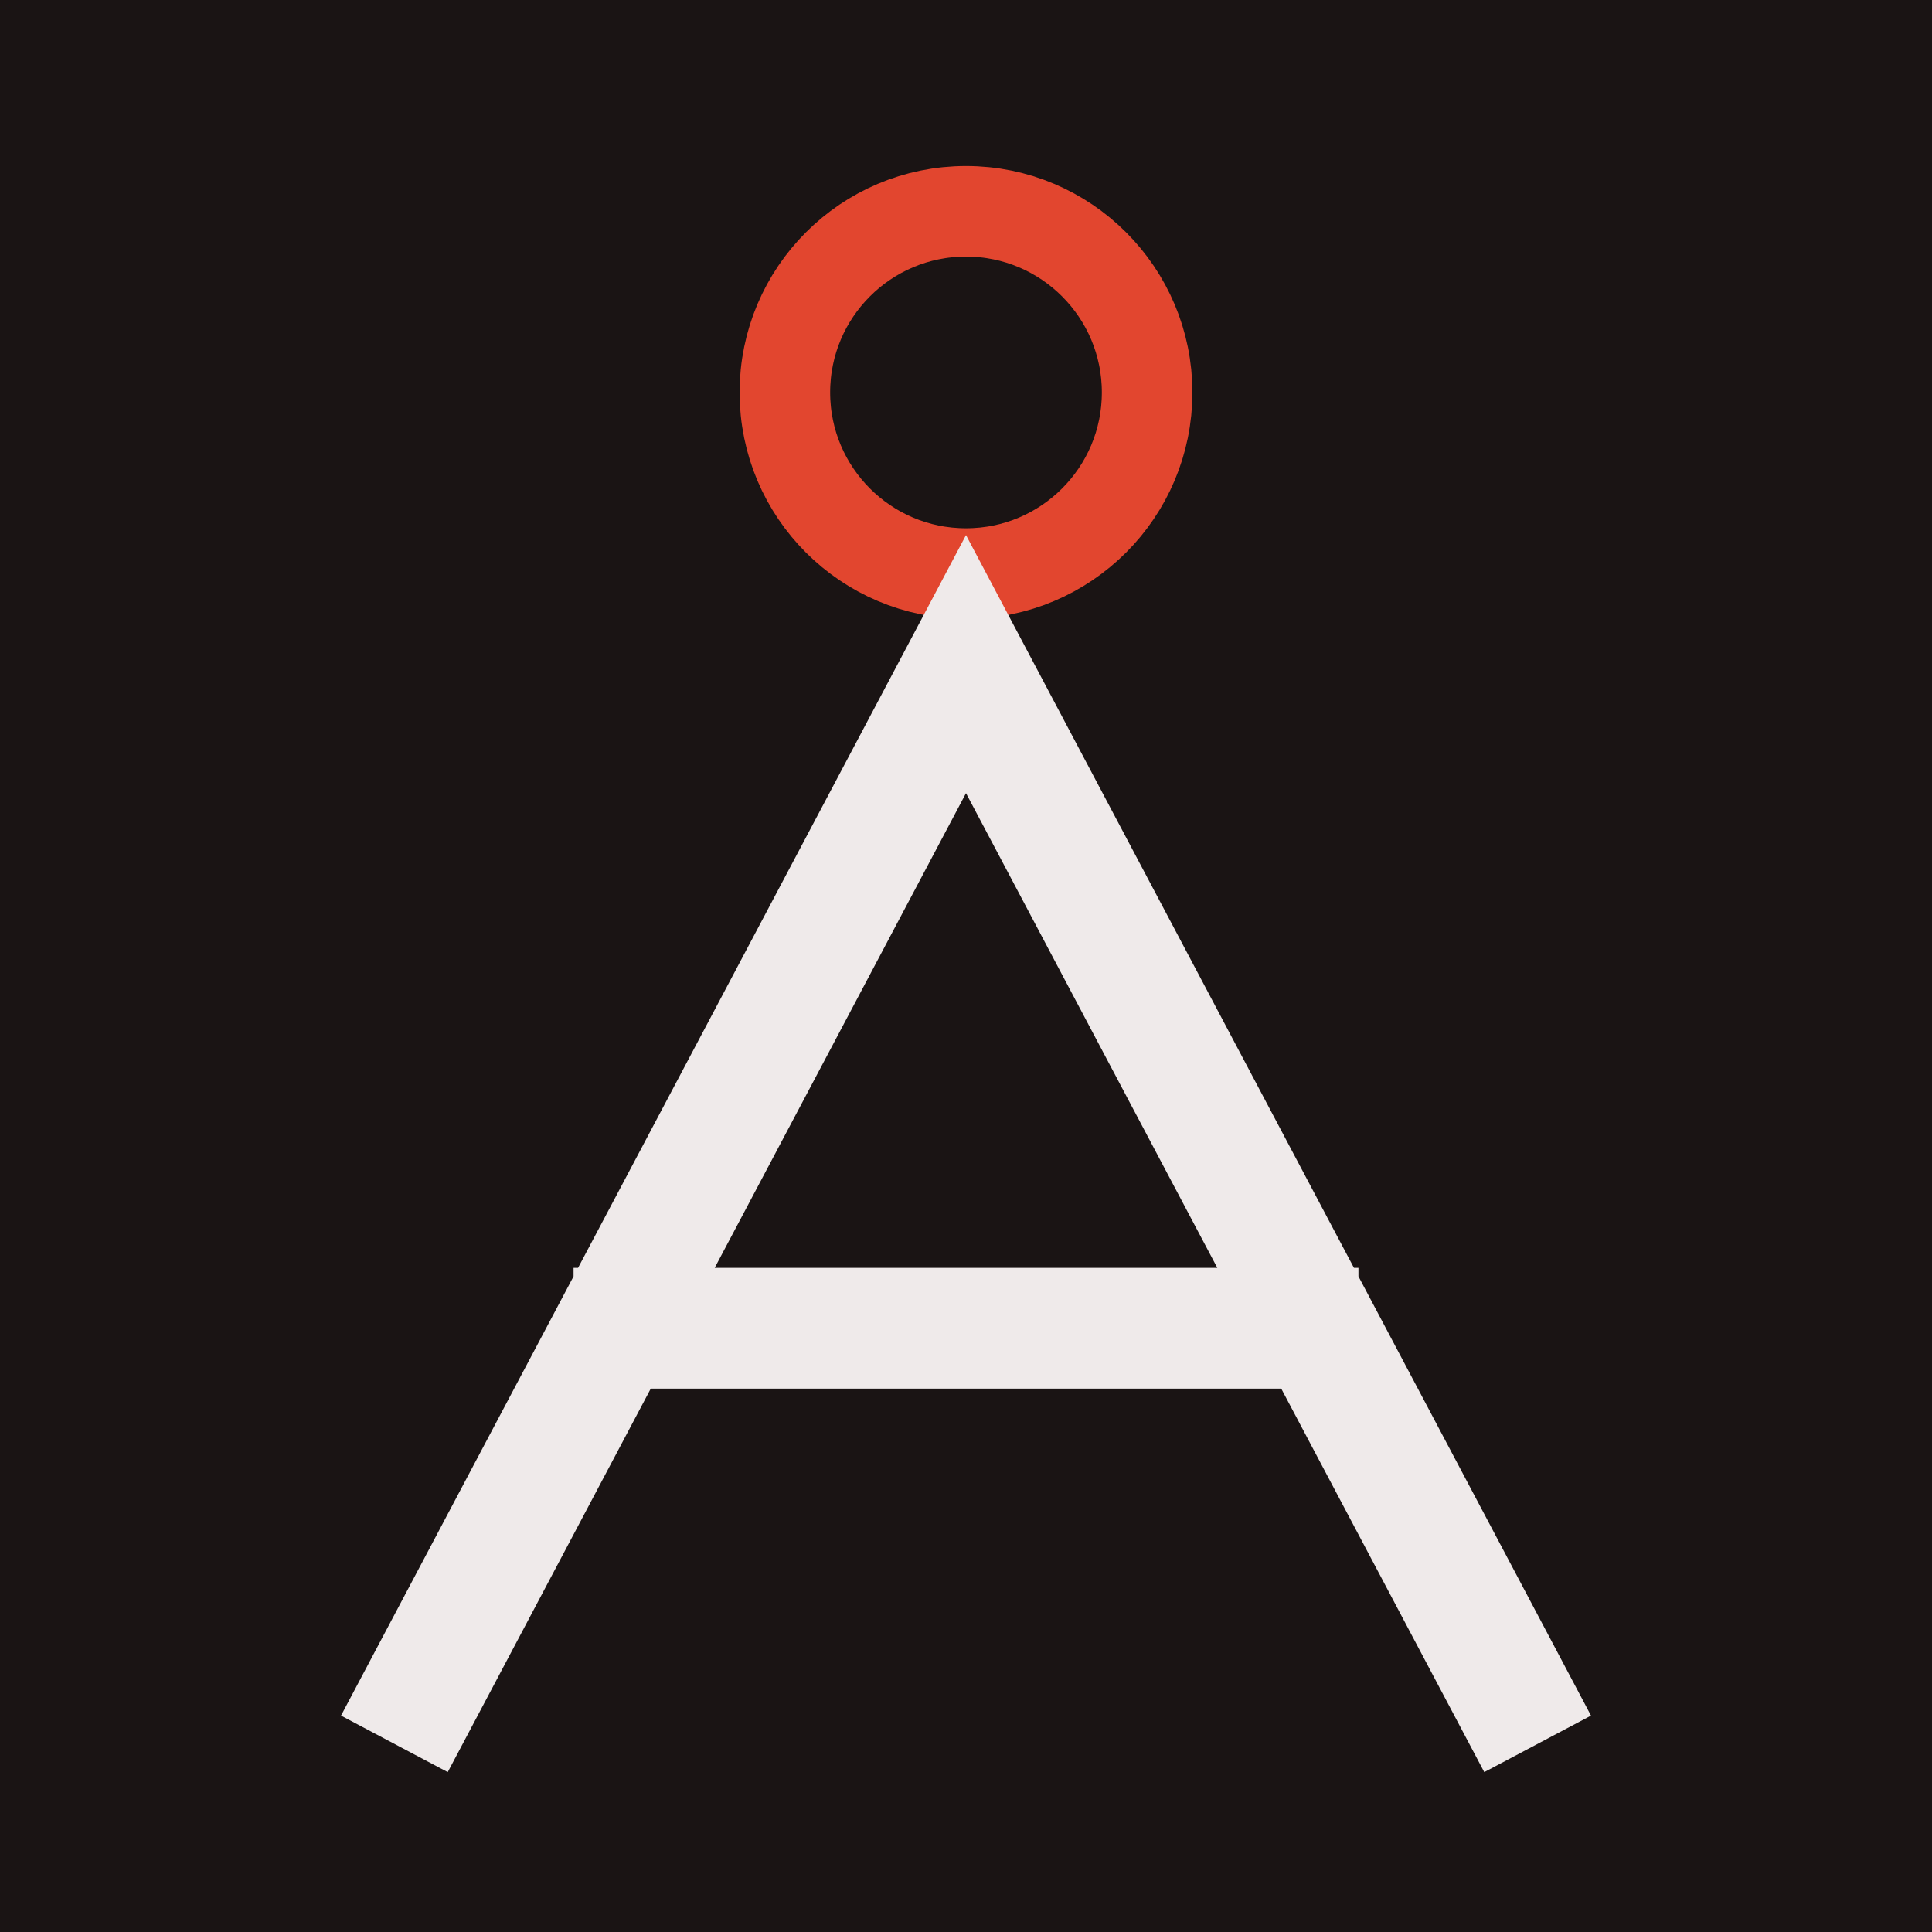
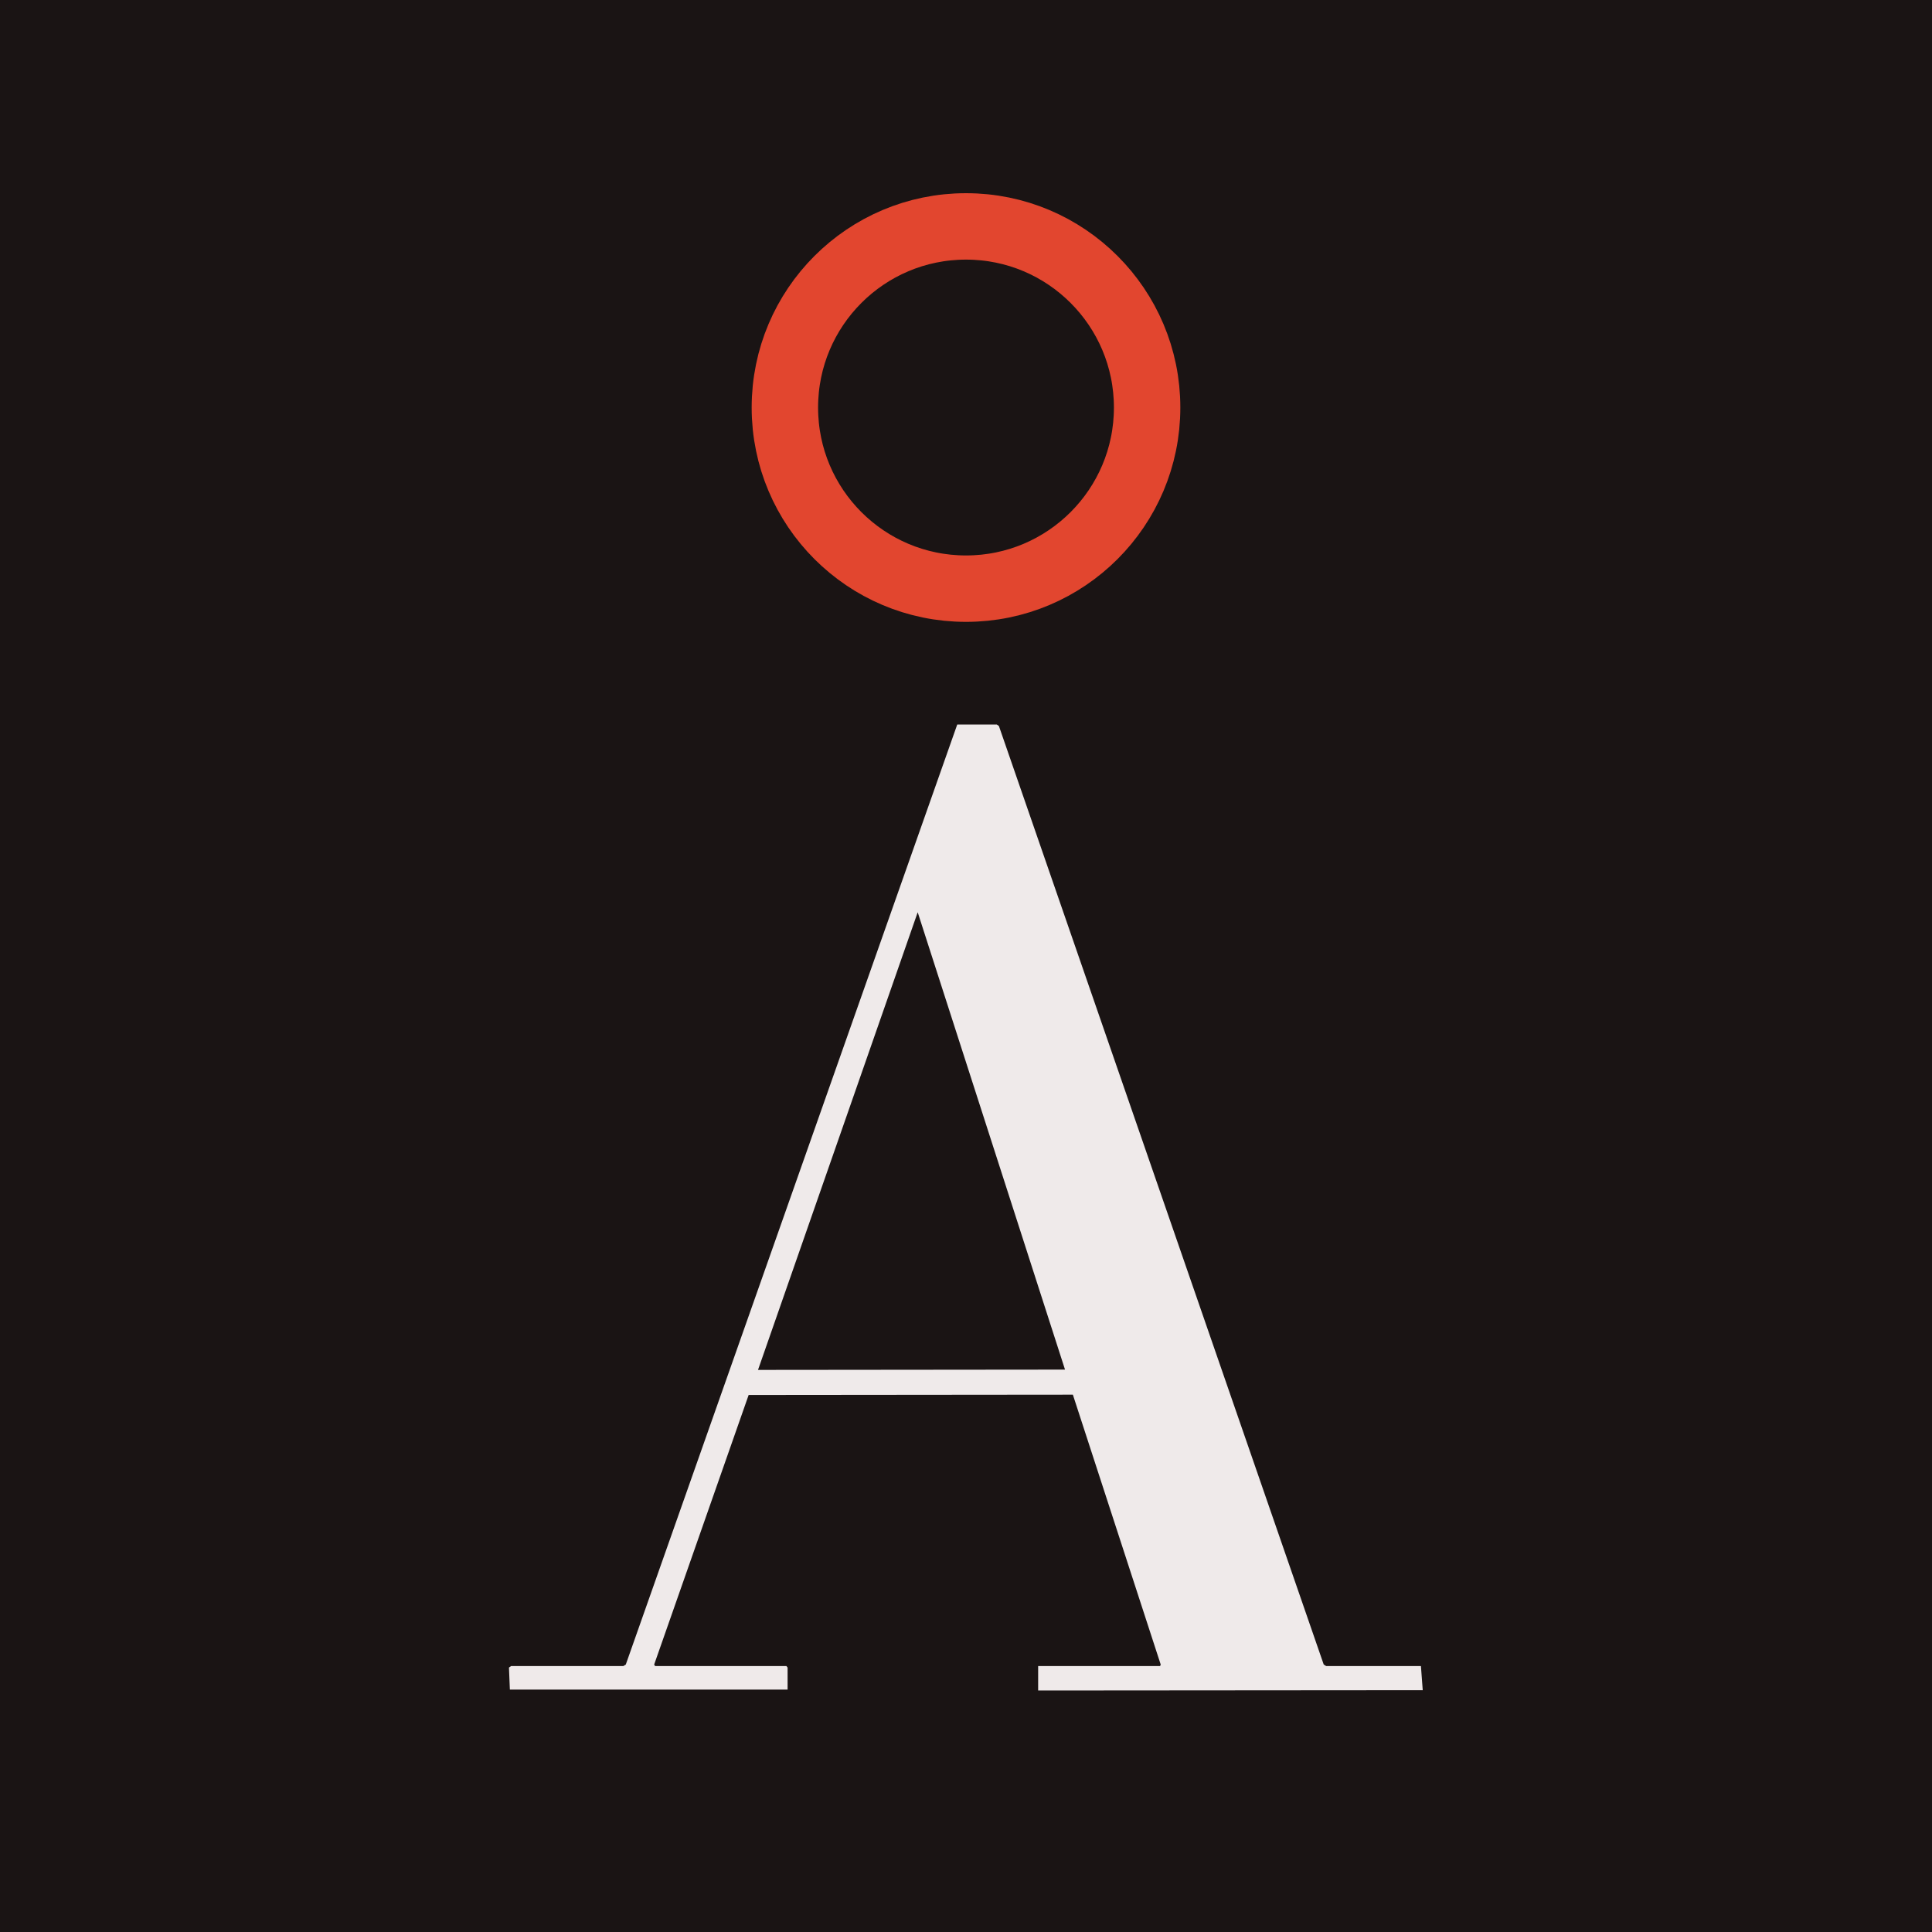
<svg xmlns="http://www.w3.org/2000/svg" viewBox="0 0 64 64">
  <rect width="64" height="64" fill="#1a1414" />
-   <circle cx="32" cy="13" r="6" fill="none" stroke="#e2462f" stroke-width="3" />
-   <path d="M14 56 L32 22 L50 56 M21 44 H43" fill="none" stroke="#efeaea" stroke-width="4" stroke-linecap="square" stroke-linejoin="miter" />
+   <circle cx="32" cy="13.5" r="6" fill="none" stroke="#e2462f" stroke-width="2.2" />
+   <path d="M31.71 24.00L33.02 24.00L33.09 24.05L43.85 55.14L43.93 55.19L47.07 55.19L47.13 55.99L34.39 56.00L34.39 55.19L38.43 55.19L38.45 55.14L35.54 46.20L24.80 46.21L21.67 55.14L21.70 55.19L26.05 55.19L26.09 55.24L26.09 55.97L16.89 55.97L16.86 55.24L16.93 55.19L20.65 55.19L20.73 55.14ZM30.40 30.22L25.11 45.38L35.28 45.37Z" fill="#efeaea" fill-rule="evenodd" />
</svg>
